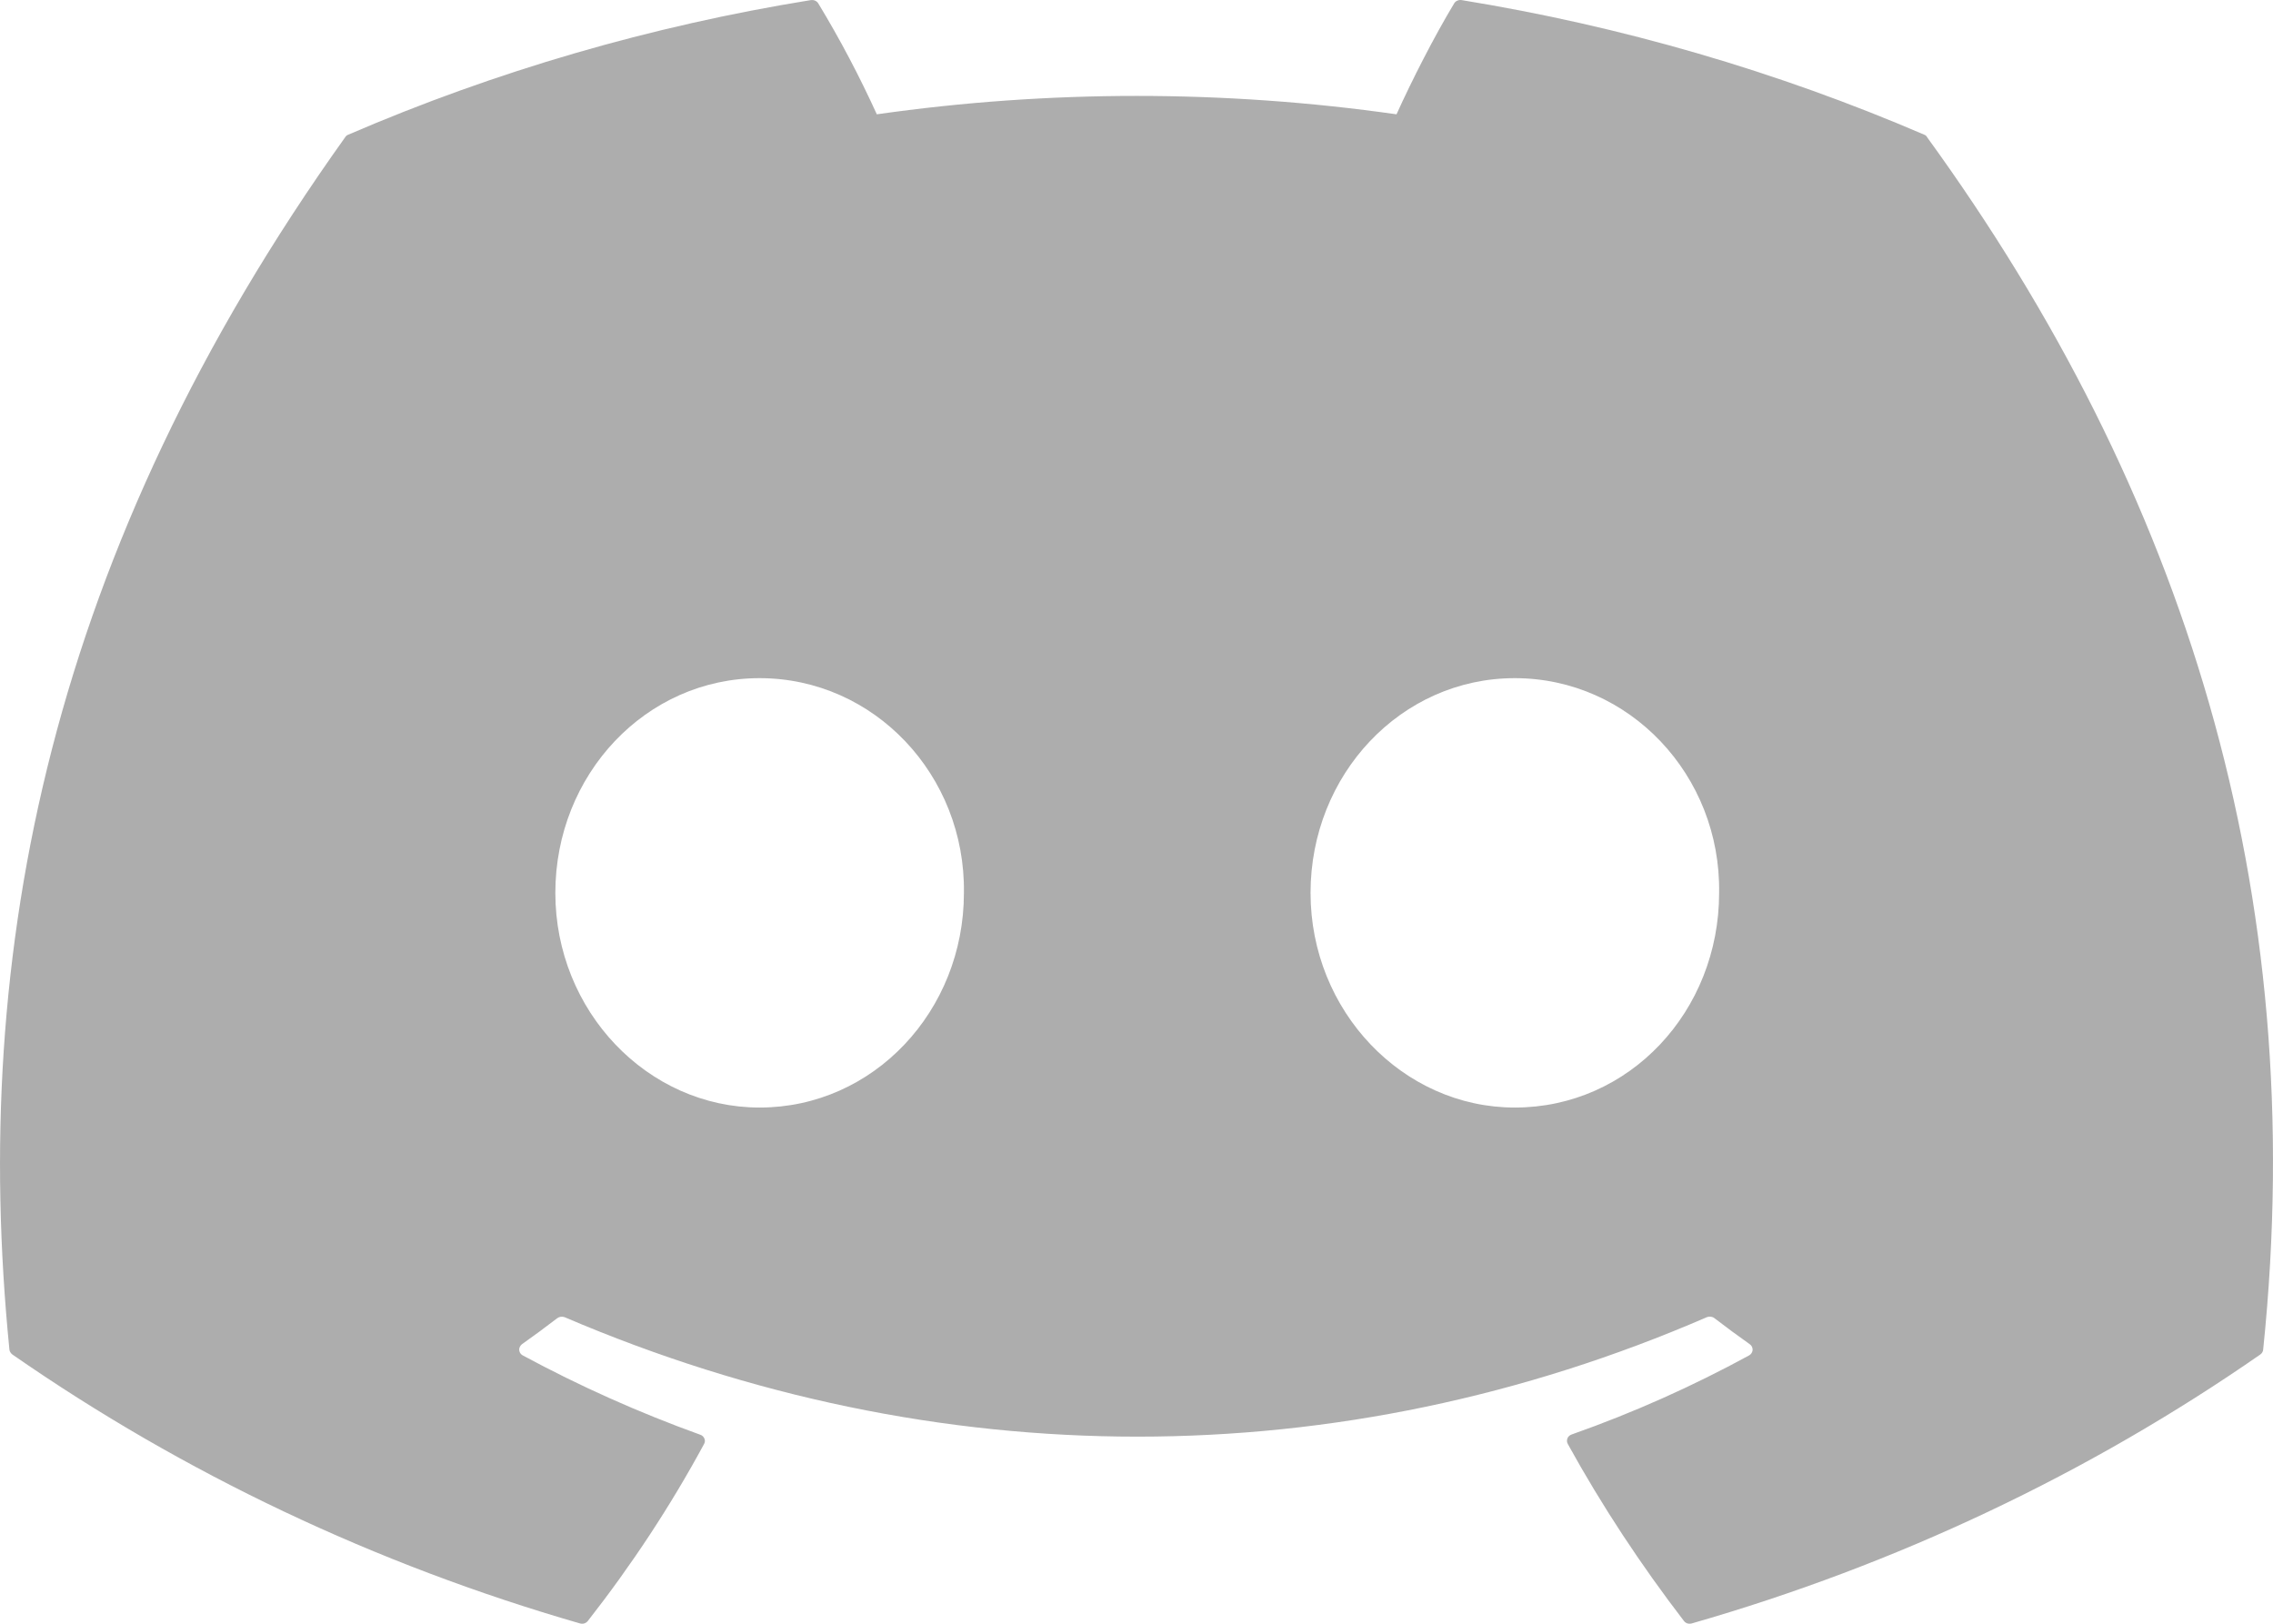
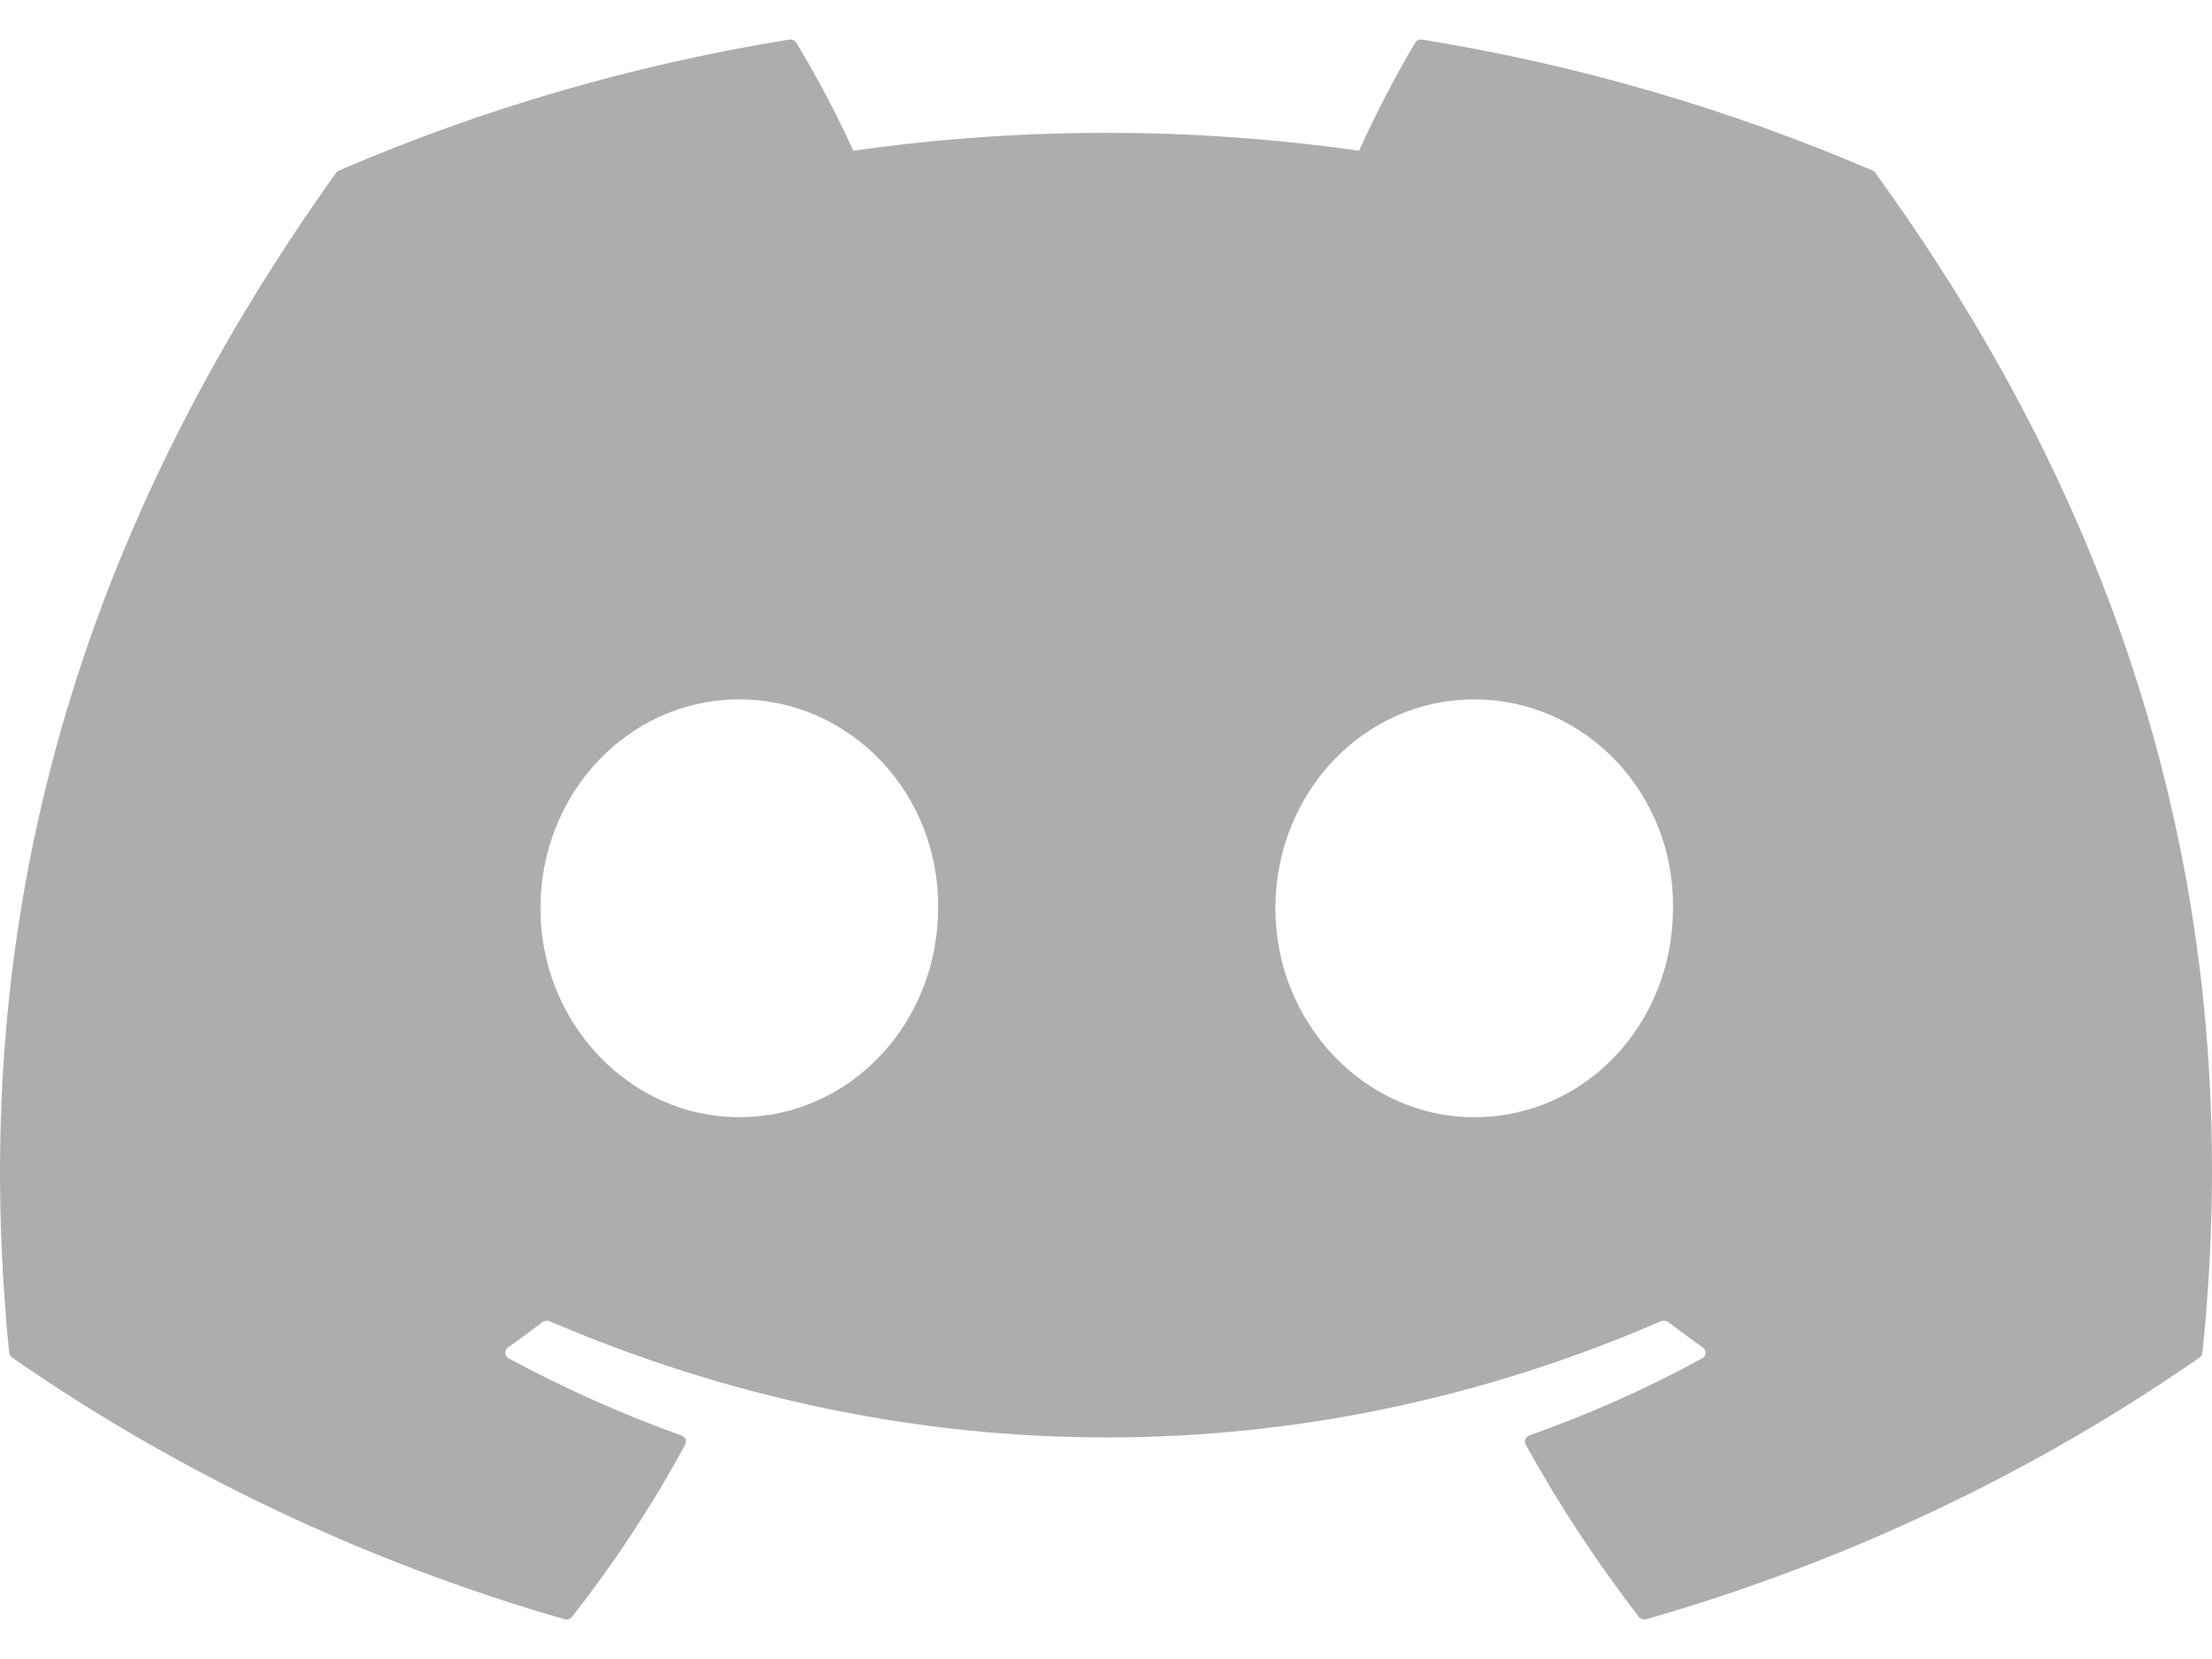
- <svg xmlns="http://www.w3.org/2000/svg" width="28" height="20" viewBox="0 0 28 20" fill="none">
+ <svg xmlns="http://www.w3.org/2000/svg" width="20" height="15" viewBox="0 0 28 20" fill="none">
  <path d="M23.704 1.659C21.888 0.878 19.972 0.321 18.004 0.001C17.986 -0.002 17.968 0.001 17.952 0.008C17.935 0.015 17.922 0.027 17.913 0.042C17.666 0.452 17.393 0.988 17.203 1.408C15.081 1.106 12.923 1.106 10.801 1.408C10.588 0.94 10.348 0.484 10.08 0.042C10.071 0.027 10.058 0.016 10.041 0.008C10.025 0.001 10.007 -0.001 9.989 0.001C8.02 0.319 6.104 0.877 4.29 1.659C4.274 1.665 4.261 1.675 4.253 1.689C0.623 6.771 -0.372 11.728 0.116 16.623C0.118 16.646 0.133 16.669 0.153 16.684C2.266 18.151 4.63 19.271 7.144 19.996C7.161 20.001 7.181 20.001 7.198 19.996C7.216 19.99 7.231 19.979 7.242 19.965C7.781 19.276 8.26 18.55 8.673 17.786C8.682 17.77 8.685 17.752 8.682 17.735C8.678 17.717 8.669 17.701 8.656 17.689C8.647 17.681 8.636 17.675 8.624 17.671C7.87 17.399 7.14 17.073 6.44 16.695C6.421 16.685 6.406 16.668 6.4 16.648C6.393 16.627 6.395 16.606 6.405 16.587C6.411 16.575 6.42 16.564 6.431 16.556C6.578 16.452 6.725 16.344 6.865 16.236C6.878 16.227 6.893 16.221 6.908 16.219C6.924 16.217 6.94 16.219 6.955 16.224C11.538 18.186 16.499 18.186 21.026 16.224C21.041 16.218 21.058 16.216 21.074 16.218C21.091 16.22 21.106 16.226 21.119 16.236C21.259 16.344 21.406 16.452 21.553 16.556C21.565 16.564 21.575 16.575 21.581 16.587C21.587 16.6 21.59 16.613 21.59 16.627C21.589 16.641 21.584 16.654 21.577 16.666C21.569 16.678 21.559 16.688 21.546 16.695C20.848 17.076 20.117 17.402 19.36 17.669C19.348 17.673 19.337 17.68 19.328 17.688C19.319 17.697 19.312 17.707 19.308 17.718C19.304 17.729 19.302 17.741 19.303 17.753C19.304 17.764 19.307 17.775 19.313 17.786C19.733 18.548 20.214 19.276 20.743 19.965C20.753 19.979 20.769 19.99 20.786 19.996C20.804 20.001 20.823 20.001 20.841 19.996C23.359 19.273 25.727 18.153 27.843 16.684C27.853 16.677 27.862 16.668 27.868 16.657C27.875 16.647 27.878 16.635 27.879 16.623C28.464 10.964 26.901 6.047 23.739 1.69C23.736 1.683 23.731 1.677 23.725 1.671C23.719 1.666 23.712 1.662 23.704 1.659ZM9.357 13.642C7.977 13.642 6.841 12.454 6.841 10.998C6.841 9.54 7.956 8.353 9.357 8.353C10.77 8.353 11.895 9.55 11.874 10.998C11.874 12.454 10.759 13.642 9.357 13.642ZM18.66 13.642C17.281 13.642 16.144 12.454 16.144 10.998C16.144 9.54 17.259 8.353 18.66 8.353C20.073 8.353 21.2 9.55 21.177 10.998C21.177 12.454 20.073 13.642 18.66 13.642Z" fill="#161616" fill-opacity="0.35" />
</svg>
